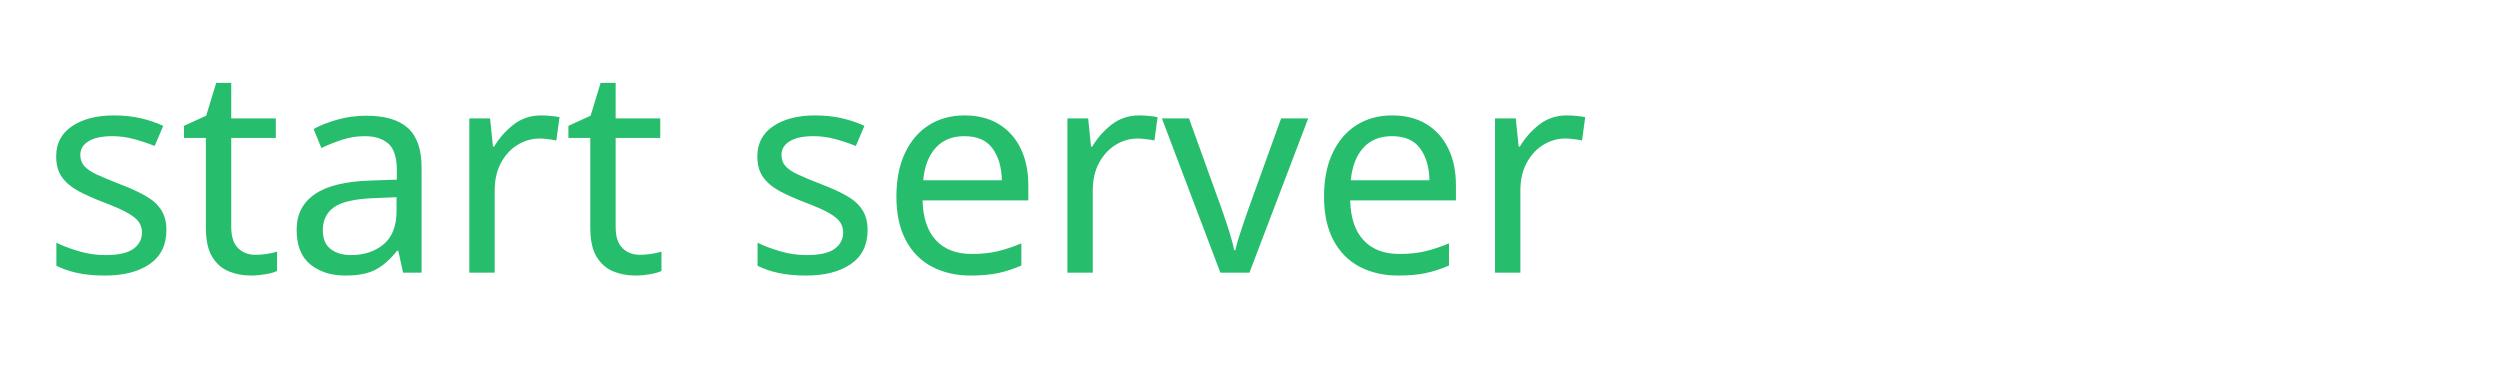
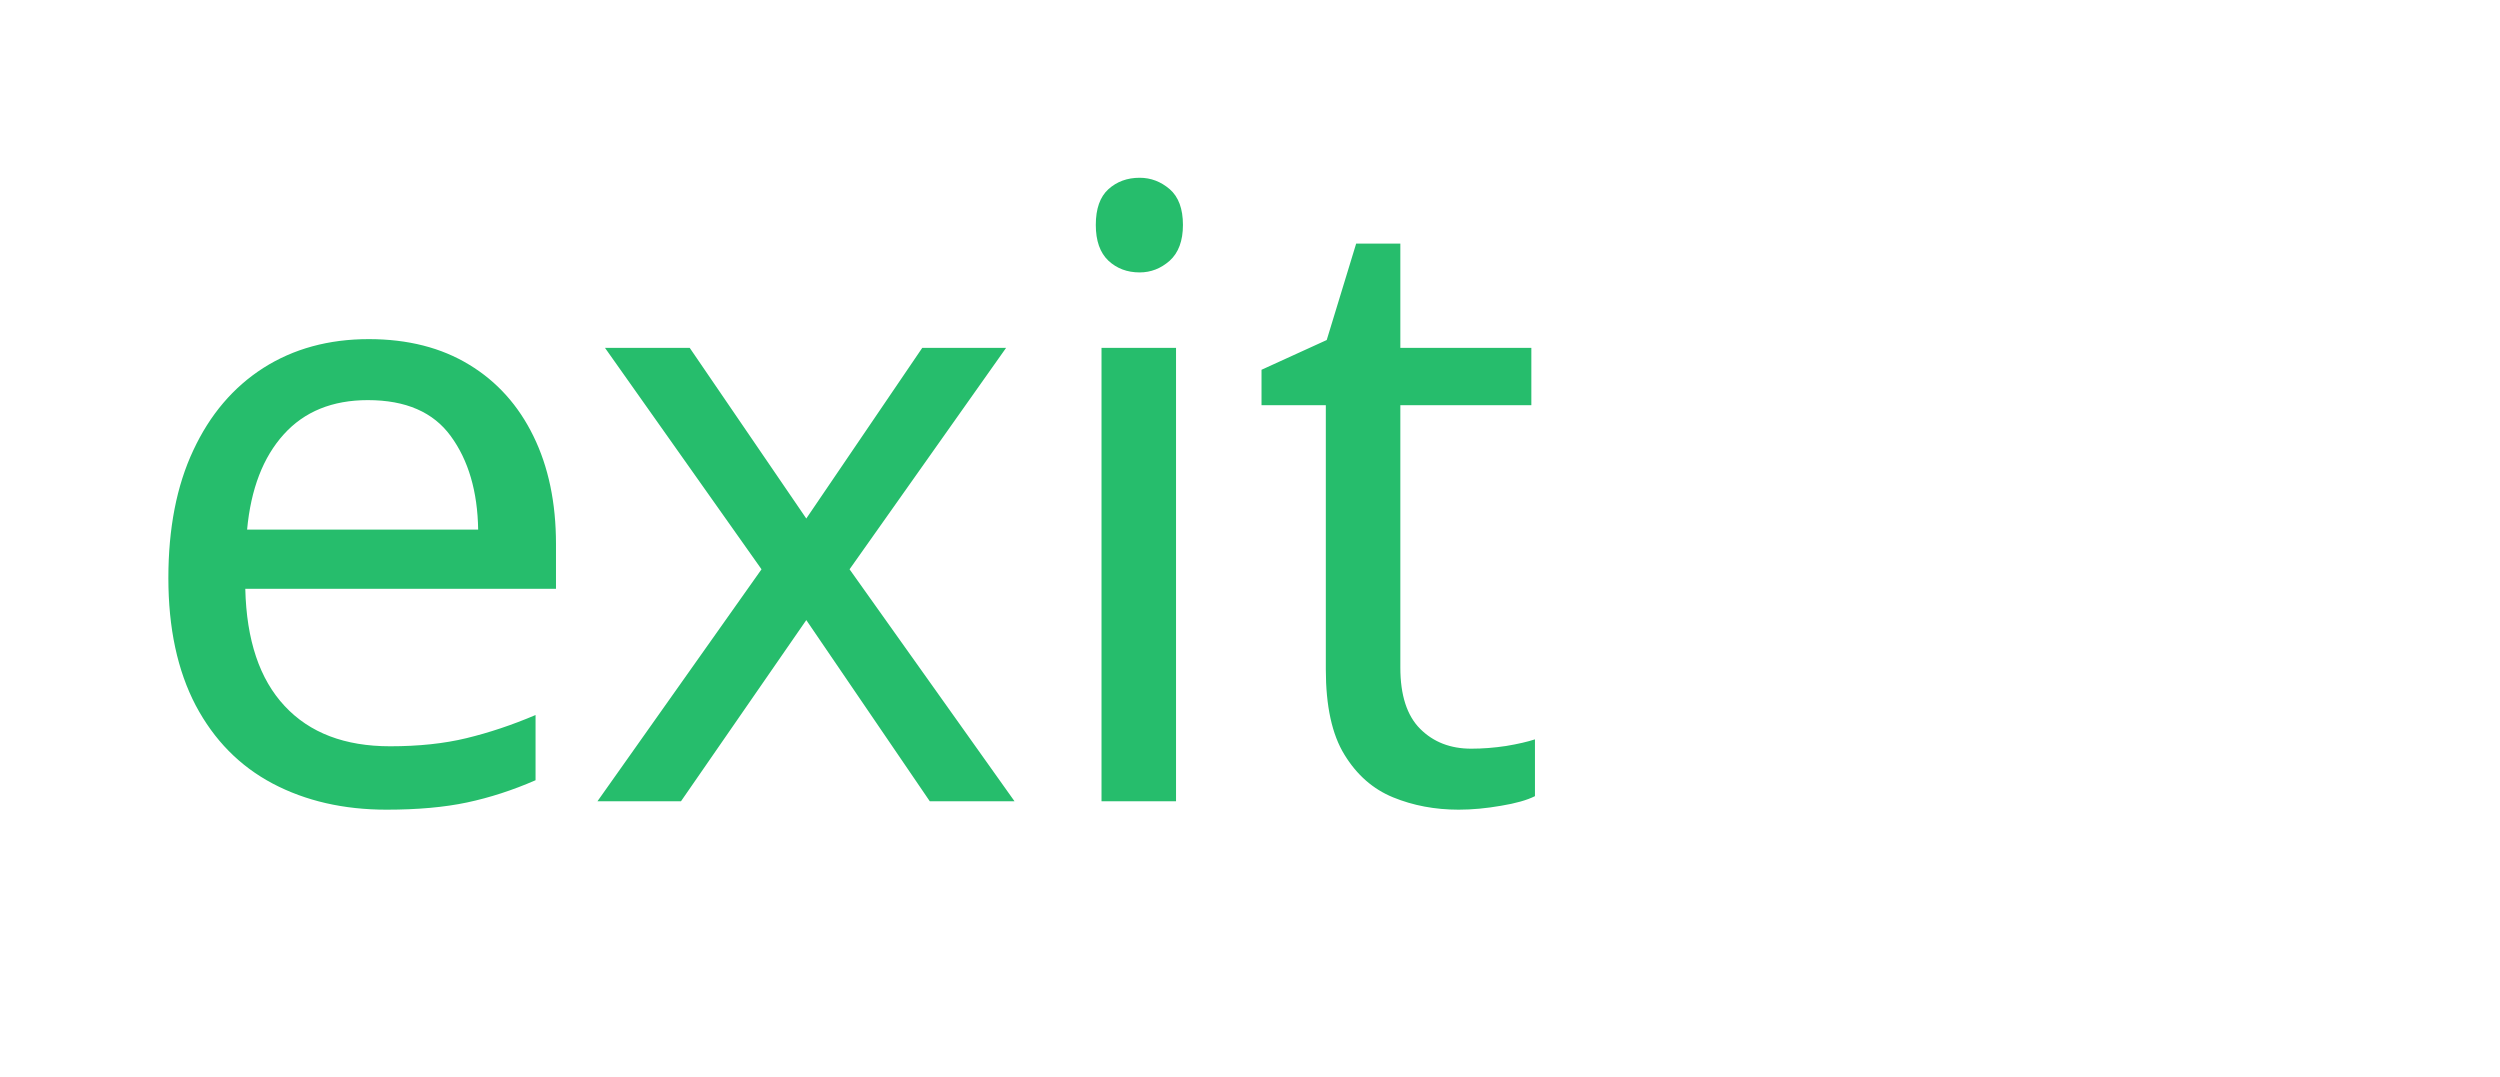
- <svg xmlns="http://www.w3.org/2000/svg" version="1.1" x="0px" y="0px" width="382px" height="56px" viewBox="0 0 382 56" enable-background="new 0 0 382 56" xml:space="preserve">
-   <g id="Ebene_1">
-     <circle fill="#CFCFCF" stroke="#000000" stroke-width="0.5" stroke-miterlimit="10" cx="143.333" cy="-101.334" r="14.75" />
-     <g>
-       <circle cx="141.146" cy="-100.063" r="6.979" />
-       <circle fill="#D2FFBD" cx="141.291" cy="-100.417" r="5.042" />
-     </g>
-     <g>
-       <g>
-         <path fill="#FF5C5C" d="M144.333-100.334c0,0.553,0.448,1,1,1h2c0.552,0,1-0.447,1-1v-10c0-0.552-0.448-1-1-1h-2     c-0.552,0-1,0.448-1,1V-100.334z" />
-       </g>
-       <g>
-         <path fill="#FF5C5C" d="M140.333-104.334c0,0.552,0.448,1,1,1h10c0.552,0,1-0.448,1-1v-2c0-0.552-0.448-1-1-1h-10     c-0.552,0-1,0.448-1,1V-104.334z" />
-       </g>
-     </g>
-   </g>
-   <g id="Ebene_1_Kopie">
-     <circle fill="#26BD6C" stroke="#FF5C5C" stroke-width="0.5" stroke-miterlimit="10" cx="203.333" cy="-101.334" r="19.75" />
-     <polygon points="202.426,-117.917 203.09,-105.475 206.367,-117.166 204.364,-104.979 209.989,-114.97 205.479,-104.027    212.996,-111.508 206.35,-102.694 215.147,-107.063 206.901,-101.092 216.27,-101.991 207.089,-99.348 211.744,-97.285    206.901,-97.604 211.106,-93.64 206.35,-96.002 209.024,-91.144 205.479,-94.669 207.065,-88.921 204.364,-93.717 204.531,-88.08    203.09,-93.221 202.426,-87.656 201.764,-93.221 200.387,-88.308 200.49,-93.717 197.814,-88.964 199.374,-94.669 195.19,-90.504    198.504,-96.002 193.233,-93.013 197.952,-97.604 191.905,-97.024 197.766,-99.348 188.583,-101.991 197.952,-101.092    189.706,-107.063 198.504,-102.694 191.856,-111.508 199.374,-104.027 194.864,-114.97 200.49,-104.979 198.486,-117.166    201.764,-105.475  " />
-     <g>
-       <circle cx="202.426" cy="-97.636" r="10.302" />
-       <circle fill="#D2FFBD" cx="202.641" cy="-98.158" r="7.444" />
-     </g>
-     <g>
-       <g>
-         <path fill="#FF5C5C" d="M207.333-101.334c0,0.552,0.447,1,1,1h3c0.553,0,1-0.448,1-1v-14c0-0.552-0.447-1-1-1h-3     c-0.553,0-1,0.448-1,1V-101.334z" />
-       </g>
-       <g>
-         <path fill="#FF5C5C" d="M201.833-107.334c0,0.552,0.447,1,1,1h14c0.553,0,1-0.448,1-1v-3c0-0.552-0.447-1-1-1h-14     c-0.553,0-1,0.448-1,1V-107.334z" />
-       </g>
-     </g>
-   </g>
-   <g id="Ebene_3">
-     <text transform="matrix(1 0 0 1 3.6665 -35.001)" fill="#26BD6C" font-family="'Yearsupplyoffairycakes'" font-size="44">Connect</text>
-     <text transform="matrix(1 0 0 1 6.3335 41.666)" fill="#26BD6C" font-family="'Yearsupplyoffairycakes'" font-size="44">start server</text>
-     <text transform="matrix(1 0 0 1 6.3335 117.999)" fill="#26BD6C" font-family="'Yearsupplyoffairycakes'" font-size="44">exit</text>
-   </g>
+ <svg xmlns="http://www.w3.org/2000/svg" version="1.1" x="0px" y="0px" width="130px" height="56px" viewBox="-4.618 -1.862 130 56" enable-background="new -4.618 -1.862 130 56" xml:space="preserve">
+   <defs>
+ </defs>
+   <text transform="matrix(1 0 0 1 1.7153 39.8037)" fill="#26BD6C" font-family="'Yearsupplyoffairycakes'" font-size="44">exit</text>
</svg>
